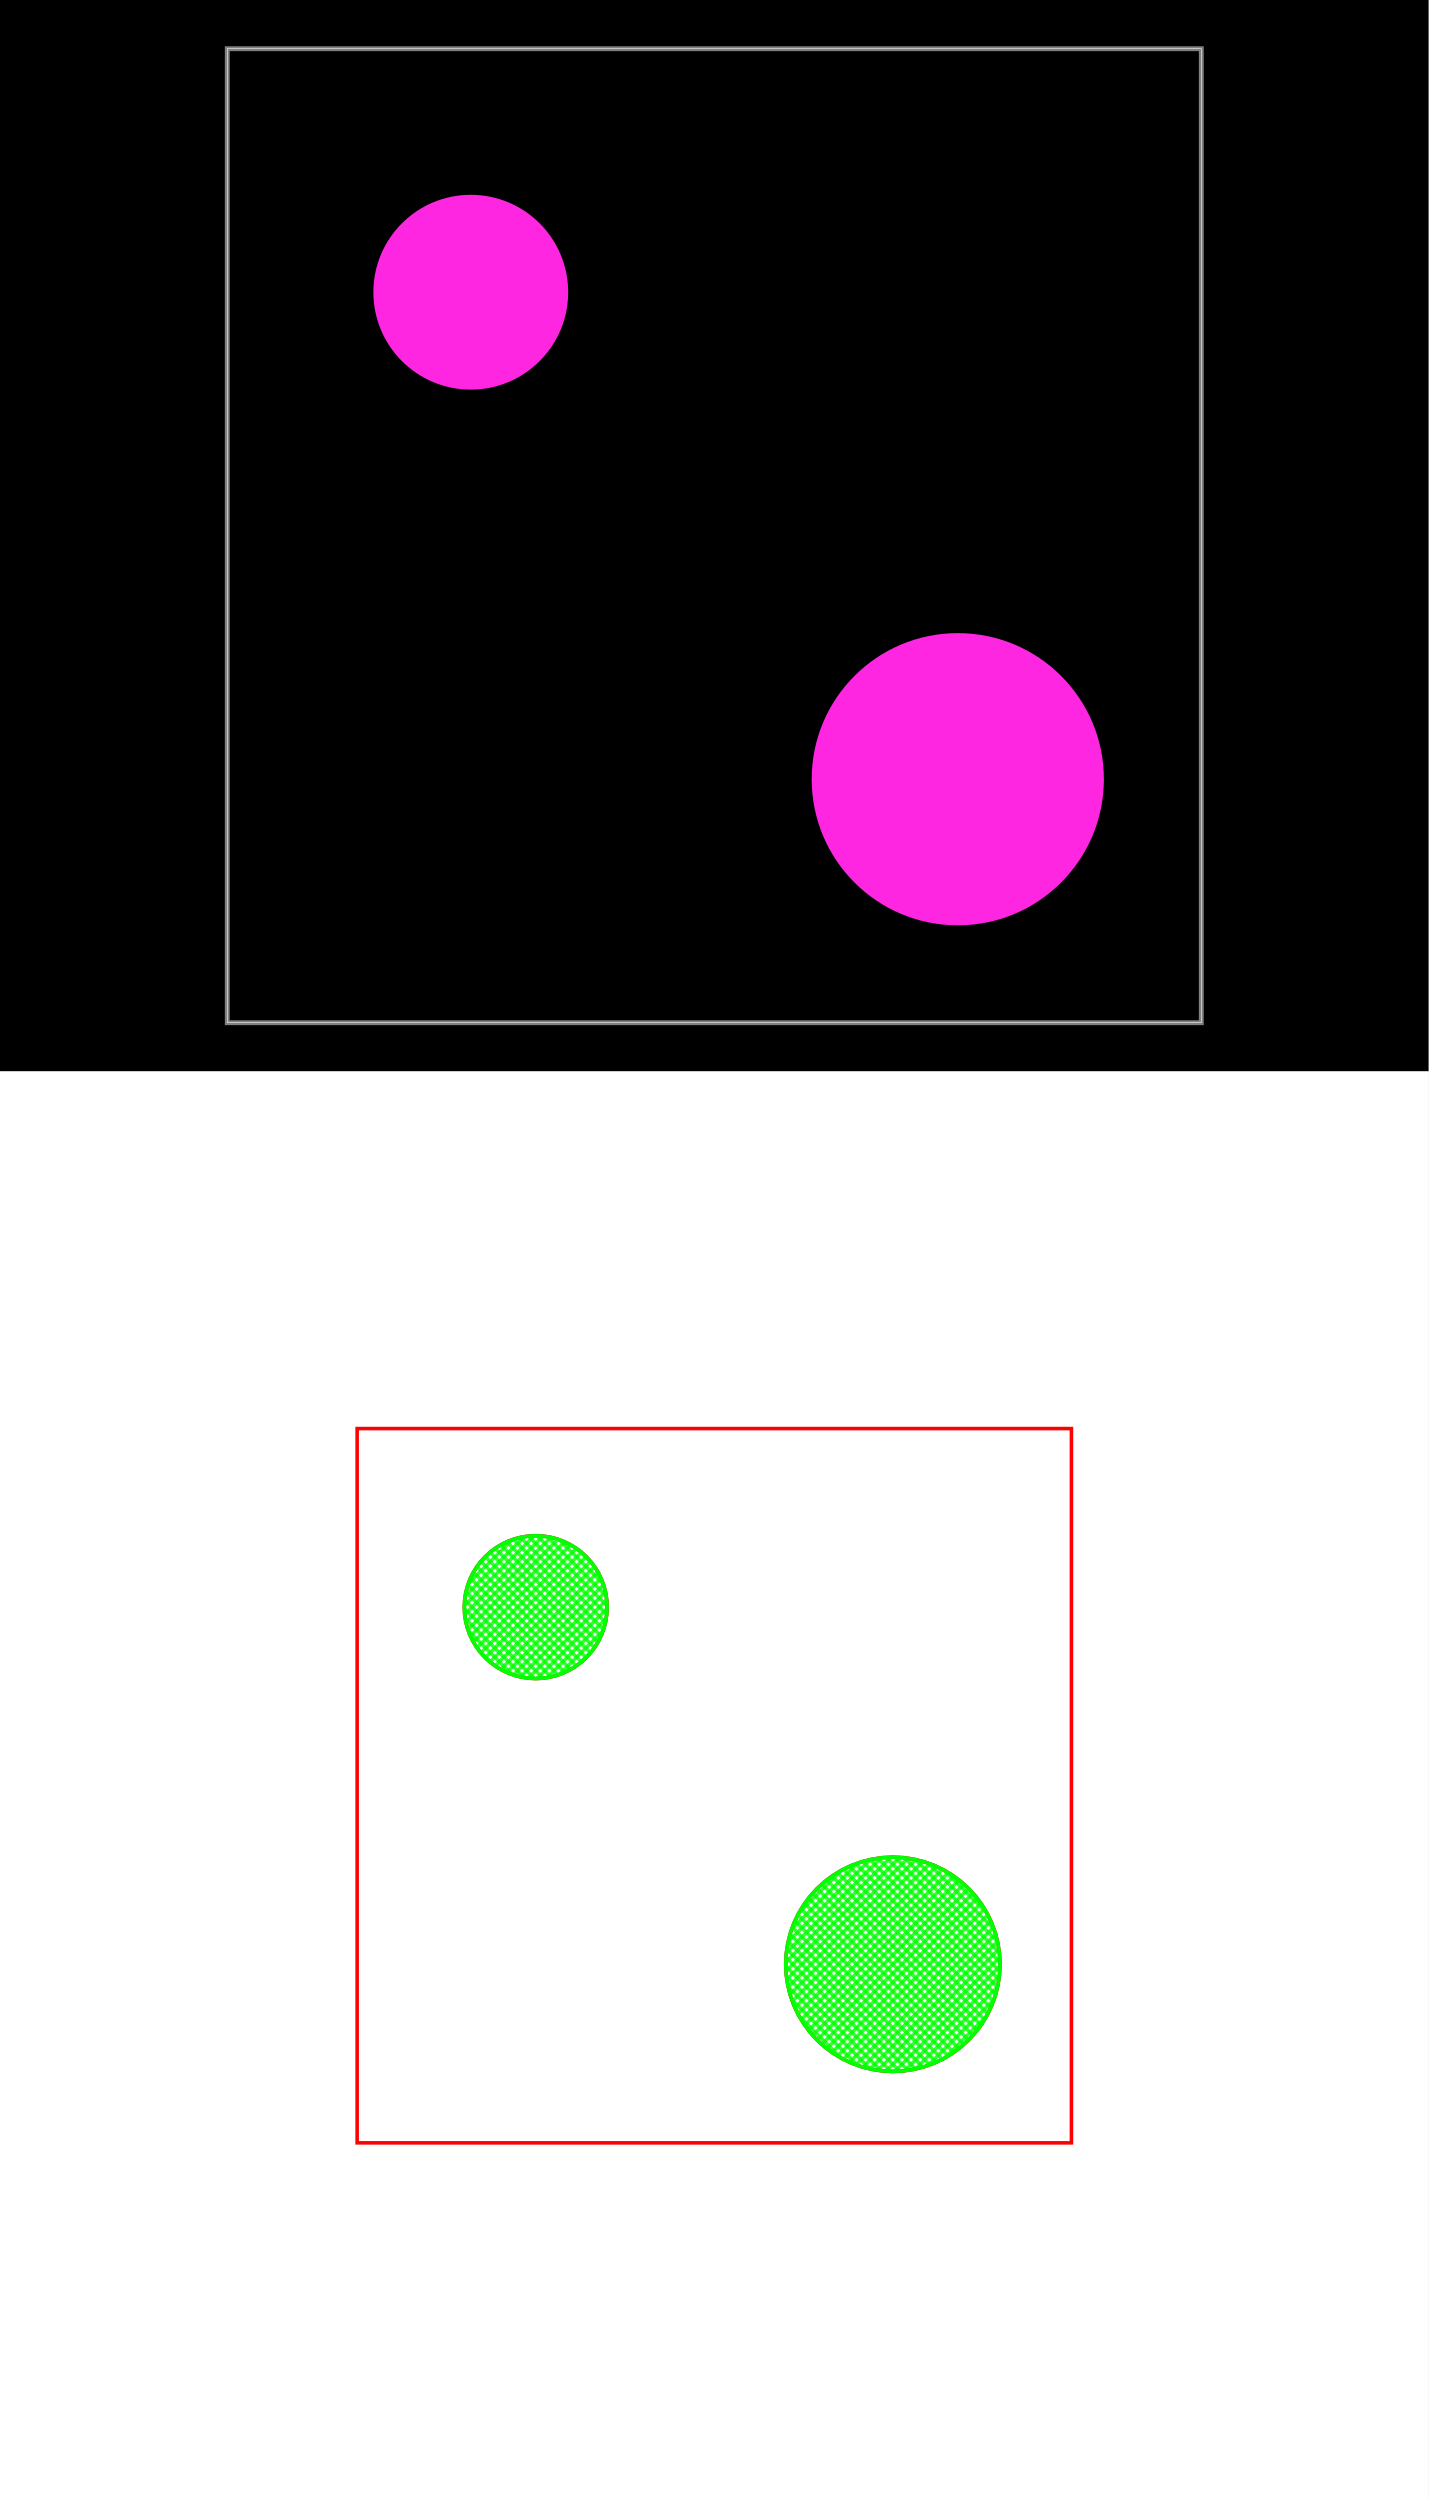
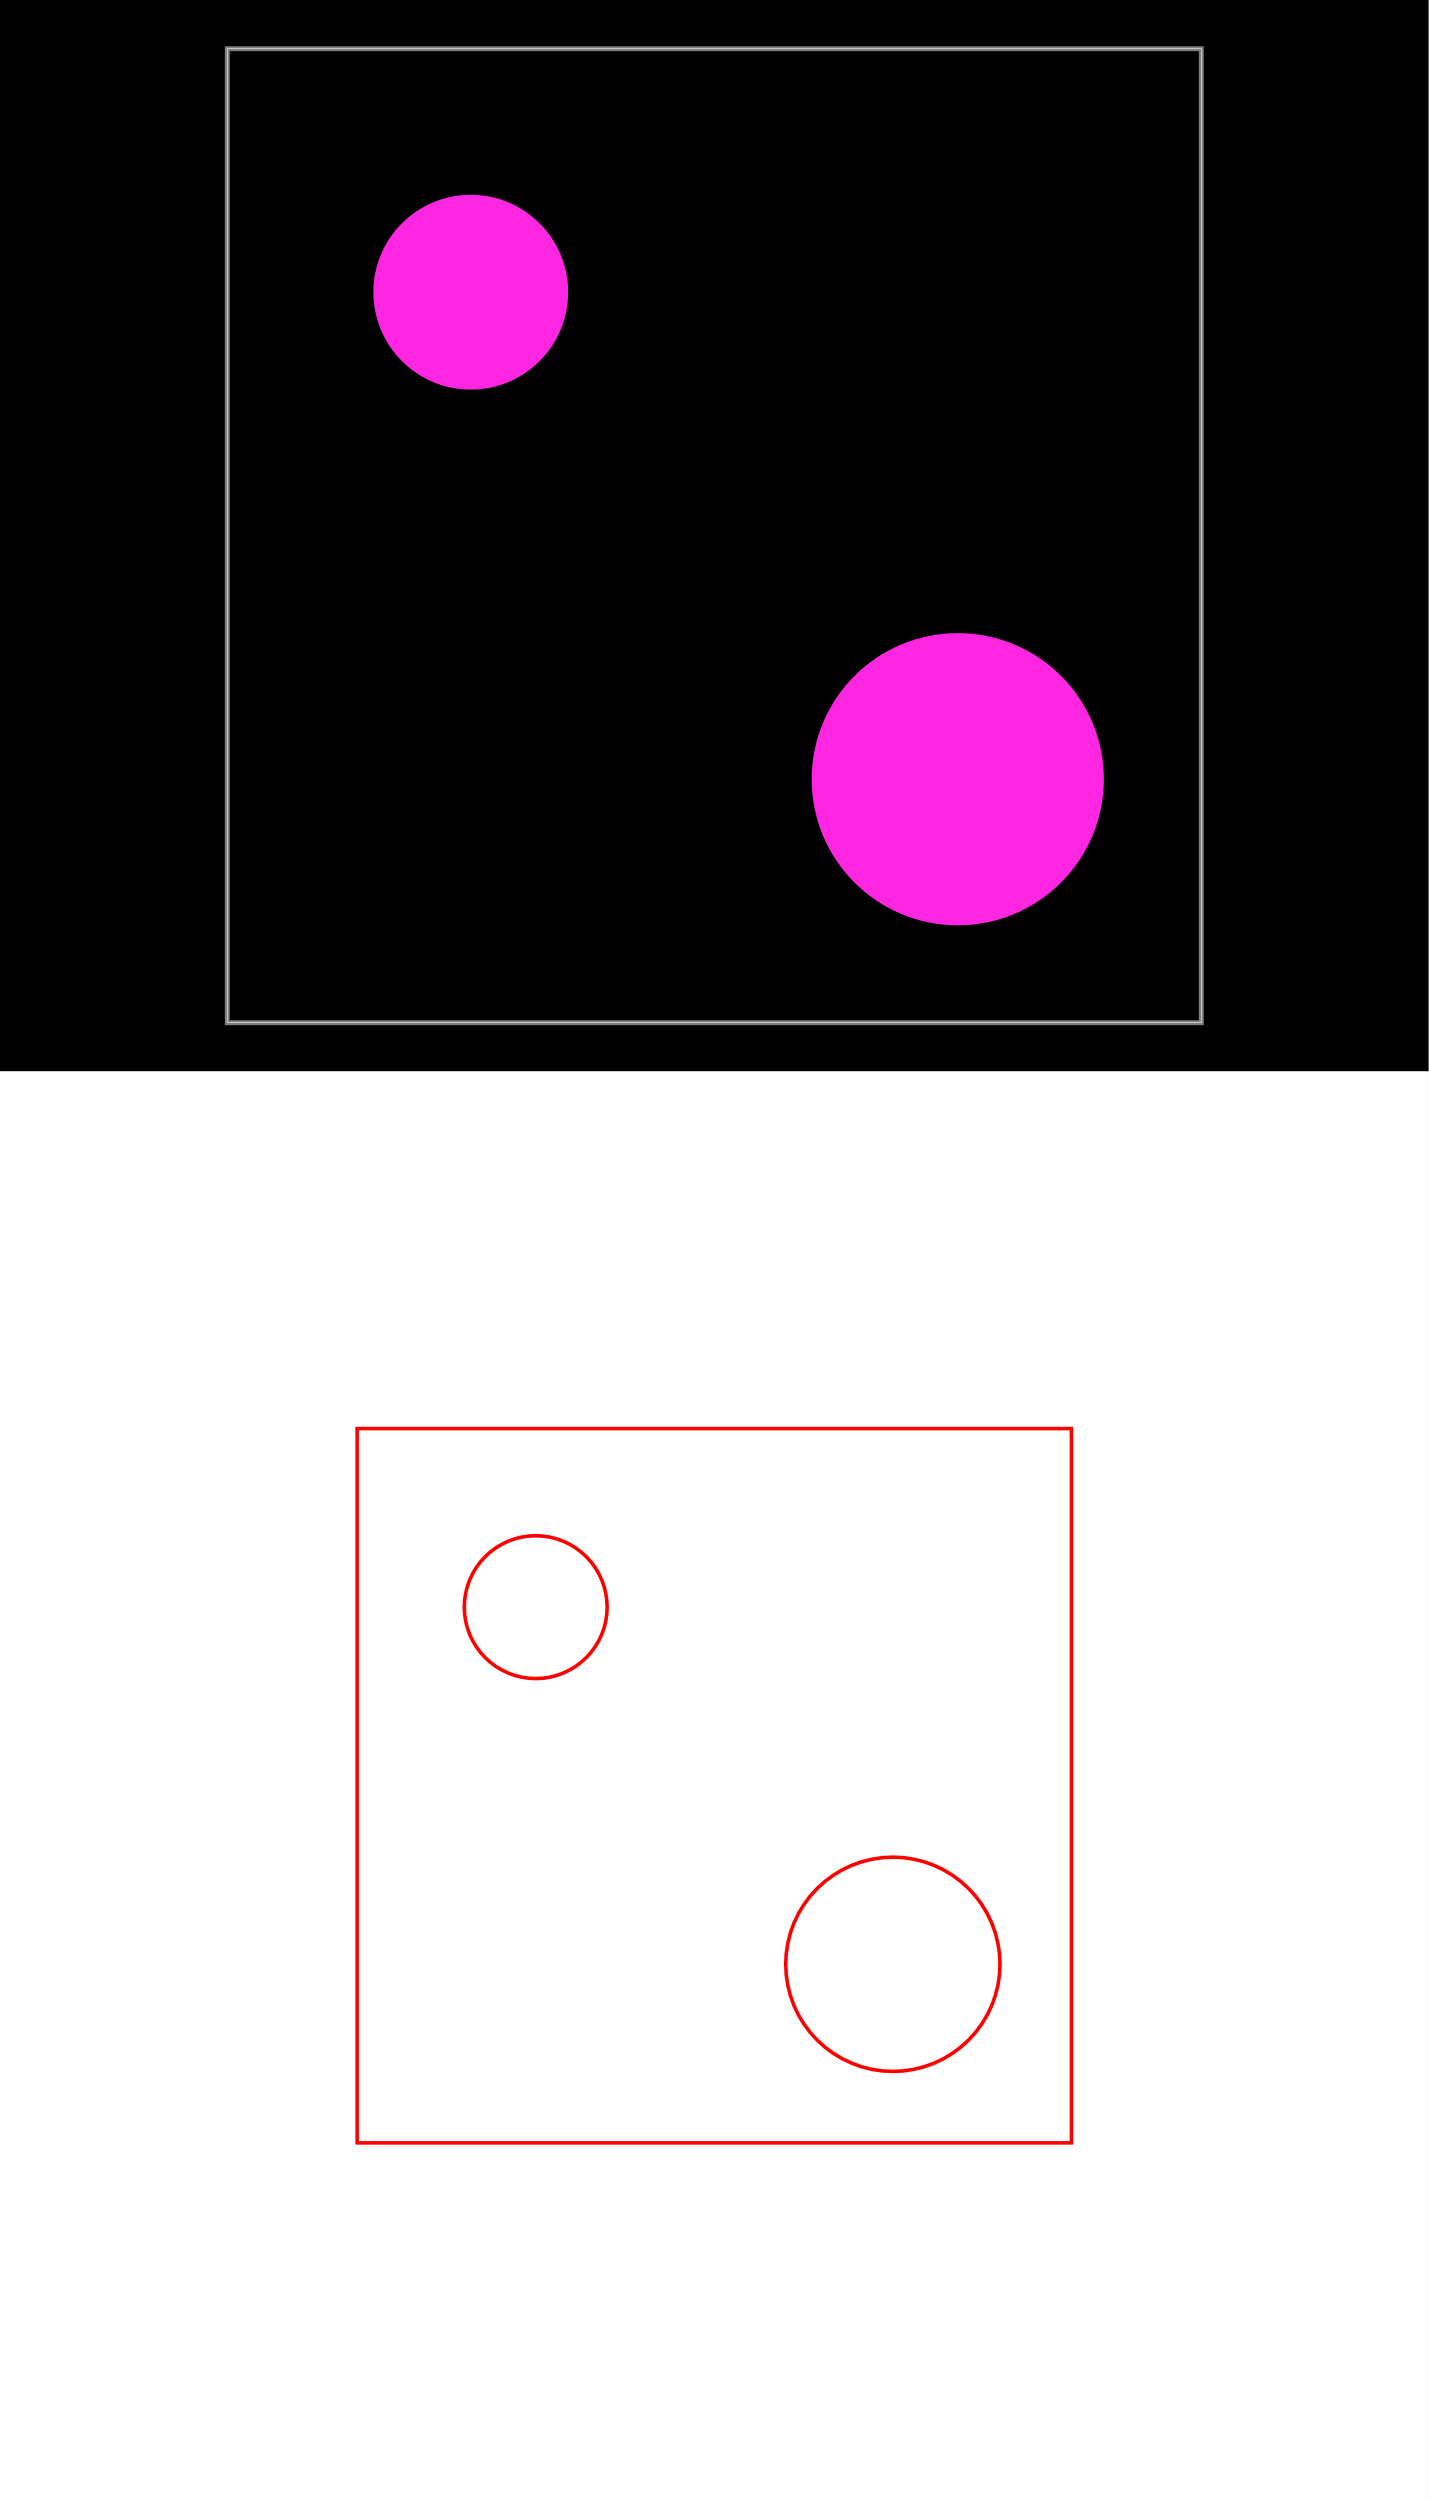
<svg xmlns="http://www.w3.org/2000/svg" width="800" height="1400" viewBox="0 0 800 1400">
  <g transform="translate(0, 0)">
    <style />
    <rect class="boundary" x="0" y="0" fill="#000" width="800" height="600" data-type="pcb_background" data-pcb-layer="global" />
    <rect class="pcb-boundary" fill="none" stroke="#fff" stroke-width="0.3" x="127.273" y="27.273" width="545.455" height="545.455" data-type="pcb_boundary" data-pcb-layer="global" />
    <path class="pcb-board" d="M 127.273 572.727 L 672.727 572.727 L 672.727 27.273 L 127.273 27.273 Z" fill="none" stroke="rgba(255, 255, 255, 0.5)" stroke-width="2.727" data-type="pcb_board" data-pcb-layer="board" />
    <circle class="pcb-cutout pcb-cutout-circle" cx="263.636" cy="163.636" r="54.545" fill="#FF26E2" data-type="pcb_cutout" data-pcb-layer="drill" />
    <circle class="pcb-cutout pcb-cutout-circle" cx="536.364" cy="436.364" r="81.818" fill="#FF26E2" data-type="pcb_cutout" data-pcb-layer="drill" />
  </g>
  <g transform="translate(0, 600) scale(20, 20) translate(19.9, 19.9)">
    <rect x="-19.9" y="-19.9" width="40" height="40" fill="white" />
    <g transform="matrix(1 0 0 -1 0 0.2)">
      <g transform="matrix(1,0,0,1,0,0)">
        <path d="M -9.9 -9.9 L 10.1 -9.9 L 10.1 10.1 L -9.9 10.1 L -9.9 -9.9 L -9.9 -9.9 Z" fill="none" stroke="#FF0000" stroke-width="0.1" />
      </g>
      <g transform="matrix(1,0,0,1,0,0)">
        <path d="M -2.9 5.1 L -2.91 5.296 L -2.938 5.49 L -2.986 5.681 L -3.052 5.865 L -3.136 6.043 L -3.237 6.211 L -3.354 6.369 L -3.486 6.514 L -3.631 6.646 L -3.789 6.763 L -3.957 6.864 L -4.135 6.948 L -4.319 7.014 L -4.51 7.062 L -4.704 7.09 L -4.9 7.1 L -5.096 7.09 L -5.29 7.062 L -5.481 7.014 L -5.665 6.948 L -5.843 6.864 L -6.011 6.763 L -6.169 6.646 L -6.314 6.514 L -6.446 6.369 L -6.563 6.211 L -6.664 6.043 L -6.748 5.865 L -6.814 5.681 L -6.862 5.49 L -6.89 5.296 L -6.9 5.1 L -6.89 4.904 L -6.862 4.71 L -6.814 4.519 L -6.748 4.335 L -6.664 4.157 L -6.563 3.989 L -6.446 3.831 L -6.314 3.686 L -6.169 3.554 L -6.011 3.437 L -5.843 3.336 L -5.665 3.252 L -5.481 3.186 L -5.29 3.138 L -5.096 3.11 L -4.9 3.1 L -4.704 3.11 L -4.51 3.138 L -4.319 3.186 L -4.135 3.252 L -3.957 3.336 L -3.789 3.437 L -3.631 3.554 L -3.486 3.686 L -3.354 3.831 L -3.237 3.989 L -3.136 4.157 L -3.052 4.335 L -2.986 4.519 L -2.938 4.71 L -2.91 4.904 L -2.9 5.1 L -2.9 5.1 Z" fill="none" stroke="#FF0000" stroke-width="0.1" />
      </g>
      <g transform="matrix(1,0,0,1,0,0)">
-         <clipPath id="clip-1767469873536-8hjxgmfra__stack1">
-           <path d="M -2.9 5.1 L -2.91 5.296 L -2.938 5.49 L -2.986 5.681 L -3.052 5.865 L -3.136 6.043 L -3.237 6.211 L -3.354 6.369 L -3.486 6.514 L -3.631 6.646 L -3.789 6.763 L -3.957 6.864 L -4.135 6.948 L -4.319 7.014 L -4.51 7.062 L -4.704 7.09 L -4.9 7.1 L -5.096 7.09 L -5.29 7.062 L -5.481 7.014 L -5.665 6.948 L -5.843 6.864 L -6.011 6.763 L -6.169 6.646 L -6.314 6.514 L -6.446 6.369 L -6.563 6.211 L -6.664 6.043 L -6.748 5.865 L -6.814 5.681 L -6.862 5.49 L -6.89 5.296 L -6.9 5.1 L -6.89 4.904 L -6.862 4.71 L -6.814 4.519 L -6.748 4.335 L -6.664 4.157 L -6.563 3.989 L -6.446 3.831 L -6.314 3.686 L -6.169 3.554 L -6.011 3.437 L -5.843 3.336 L -5.665 3.252 L -5.481 3.186 L -5.29 3.138 L -5.096 3.11 L -4.9 3.1 L -4.704 3.11 L -4.51 3.138 L -4.319 3.186 L -4.135 3.252 L -3.957 3.336 L -3.789 3.437 L -3.631 3.554 L -3.486 3.686 L -3.354 3.831 L -3.237 3.989 L -3.136 4.157 L -3.052 4.335 L -2.986 4.519 L -2.938 4.71 L -2.91 4.904 L -2.9 5.1 L -2.9 5.1 Z" />
-         </clipPath>
-         <g clip-path="url(#clip-1767469873536-8hjxgmfra__stack1)">
-           <line x1="-3.082" y1="3.1" x2="-2.9" y2="3.282" stroke="#00FF00" stroke-width="0.1" stroke-opacity="0.8" />
-           <line x1="-3.336" y1="3.1" x2="-2.9" y2="3.536" stroke="#00FF00" stroke-width="0.1" stroke-opacity="0.8" />
-           <line x1="-3.591" y1="3.1" x2="-2.9" y2="3.791" stroke="#00FF00" stroke-width="0.1" stroke-opacity="0.8" />
-           <line x1="-3.845" y1="3.1" x2="-2.9" y2="4.045" stroke="#00FF00" stroke-width="0.1" stroke-opacity="0.8" />
-           <line x1="-4.1" y1="3.1" x2="-2.9" y2="4.3" stroke="#00FF00" stroke-width="0.1" stroke-opacity="0.8" />
-           <line x1="-4.354" y1="3.1" x2="-2.9" y2="4.554" stroke="#00FF00" stroke-width="0.1" stroke-opacity="0.8" />
-           <line x1="-4.609" y1="3.1" x2="-2.9" y2="4.809" stroke="#00FF00" stroke-width="0.1" stroke-opacity="0.8" />
-           <line x1="-4.864" y1="3.1" x2="-2.9" y2="5.064" stroke="#00FF00" stroke-width="0.1" stroke-opacity="0.8" />
-           <line x1="-5.118" y1="3.1" x2="-2.9" y2="5.318" stroke="#00FF00" stroke-width="0.1" stroke-opacity="0.8" />
-           <line x1="-5.373" y1="3.1" x2="-2.9" y2="5.573" stroke="#00FF00" stroke-width="0.1" stroke-opacity="0.8" />
-           <line x1="-5.627" y1="3.1" x2="-2.9" y2="5.827" stroke="#00FF00" stroke-width="0.1" stroke-opacity="0.8" />
-           <line x1="-5.882" y1="3.1" x2="-2.9" y2="6.082" stroke="#00FF00" stroke-width="0.1" stroke-opacity="0.8" />
-           <line x1="-6.136" y1="3.1" x2="-2.9" y2="6.336" stroke="#00FF00" stroke-width="0.1" stroke-opacity="0.8" />
-           <line x1="-6.391" y1="3.1" x2="-2.9" y2="6.591" stroke="#00FF00" stroke-width="0.1" stroke-opacity="0.8" />
-           <line x1="-6.645" y1="3.1" x2="-2.9" y2="6.845" stroke="#00FF00" stroke-width="0.1" stroke-opacity="0.8" />
-           <line x1="-6.9" y1="3.1" x2="-2.9" y2="7.1" stroke="#00FF00" stroke-width="0.1" stroke-opacity="0.8" />
-           <line x1="-6.9" y1="3.355" x2="-3.155" y2="7.1" stroke="#00FF00" stroke-width="0.1" stroke-opacity="0.8" />
-           <line x1="-6.9" y1="3.609" x2="-3.409" y2="7.1" stroke="#00FF00" stroke-width="0.1" stroke-opacity="0.8" />
-           <line x1="-6.9" y1="3.864" x2="-3.664" y2="7.1" stroke="#00FF00" stroke-width="0.1" stroke-opacity="0.8" />
-           <line x1="-6.9" y1="4.118" x2="-3.918" y2="7.1" stroke="#00FF00" stroke-width="0.1" stroke-opacity="0.8" />
-           <line x1="-6.9" y1="4.373" x2="-4.173" y2="7.1" stroke="#00FF00" stroke-width="0.1" stroke-opacity="0.8" />
-           <line x1="-6.9" y1="4.627" x2="-4.427" y2="7.1" stroke="#00FF00" stroke-width="0.1" stroke-opacity="0.8" />
-           <line x1="-6.9" y1="4.882" x2="-4.682" y2="7.1" stroke="#00FF00" stroke-width="0.1" stroke-opacity="0.8" />
-           <line x1="-6.9" y1="5.136" x2="-4.936" y2="7.1" stroke="#00FF00" stroke-width="0.1" stroke-opacity="0.8" />
-           <line x1="-6.9" y1="5.391" x2="-5.191" y2="7.1" stroke="#00FF00" stroke-width="0.1" stroke-opacity="0.8" />
-           <line x1="-6.9" y1="5.646" x2="-5.446" y2="7.1" stroke="#00FF00" stroke-width="0.1" stroke-opacity="0.8" />
-           <line x1="-6.9" y1="5.9" x2="-5.7" y2="7.1" stroke="#00FF00" stroke-width="0.1" stroke-opacity="0.8" />
-           <line x1="-6.9" y1="6.155" x2="-5.955" y2="7.1" stroke="#00FF00" stroke-width="0.1" stroke-opacity="0.8" />
-           <line x1="-6.9" y1="6.409" x2="-6.209" y2="7.1" stroke="#00FF00" stroke-width="0.1" stroke-opacity="0.8" />
-           <line x1="-6.9" y1="6.664" x2="-6.464" y2="7.1" stroke="#00FF00" stroke-width="0.1" stroke-opacity="0.8" />
-           <line x1="-6.9" y1="6.918" x2="-6.718" y2="7.1" stroke="#00FF00" stroke-width="0.1" stroke-opacity="0.8" />
-           <line x1="-2.9" y1="6.918" x2="-3.082" y2="7.1" stroke="#00FF00" stroke-width="0.1" stroke-opacity="0.8" />
-           <line x1="-2.9" y1="6.664" x2="-3.336" y2="7.1" stroke="#00FF00" stroke-width="0.1" stroke-opacity="0.8" />
-           <line x1="-2.9" y1="6.409" x2="-3.591" y2="7.1" stroke="#00FF00" stroke-width="0.1" stroke-opacity="0.8" />
-           <line x1="-2.9" y1="6.155" x2="-3.845" y2="7.1" stroke="#00FF00" stroke-width="0.1" stroke-opacity="0.8" />
-           <line x1="-2.9" y1="5.9" x2="-4.1" y2="7.1" stroke="#00FF00" stroke-width="0.1" stroke-opacity="0.8" />
-           <line x1="-2.9" y1="5.646" x2="-4.354" y2="7.1" stroke="#00FF00" stroke-width="0.1" stroke-opacity="0.8" />
-           <line x1="-2.9" y1="5.391" x2="-4.609" y2="7.1" stroke="#00FF00" stroke-width="0.1" stroke-opacity="0.8" />
-           <line x1="-2.9" y1="5.136" x2="-4.864" y2="7.1" stroke="#00FF00" stroke-width="0.1" stroke-opacity="0.8" />
-           <line x1="-2.9" y1="4.882" x2="-5.118" y2="7.1" stroke="#00FF00" stroke-width="0.1" stroke-opacity="0.8" />
-           <line x1="-2.9" y1="4.627" x2="-5.373" y2="7.1" stroke="#00FF00" stroke-width="0.1" stroke-opacity="0.8" />
-           <line x1="-2.9" y1="4.373" x2="-5.627" y2="7.1" stroke="#00FF00" stroke-width="0.1" stroke-opacity="0.8" />
-           <line x1="-2.9" y1="4.118" x2="-5.882" y2="7.1" stroke="#00FF00" stroke-width="0.1" stroke-opacity="0.8" />
-           <line x1="-2.9" y1="3.864" x2="-6.136" y2="7.1" stroke="#00FF00" stroke-width="0.1" stroke-opacity="0.8" />
-           <line x1="-2.9" y1="3.609" x2="-6.391" y2="7.1" stroke="#00FF00" stroke-width="0.1" stroke-opacity="0.8" />
-           <line x1="-2.9" y1="3.355" x2="-6.645" y2="7.1" stroke="#00FF00" stroke-width="0.1" stroke-opacity="0.8" />
-           <line x1="-2.9" y1="3.1" x2="-6.9" y2="7.1" stroke="#00FF00" stroke-width="0.1" stroke-opacity="0.8" />
-           <line x1="-3.155" y1="3.1" x2="-6.9" y2="6.845" stroke="#00FF00" stroke-width="0.1" stroke-opacity="0.8" />
-           <line x1="-3.409" y1="3.1" x2="-6.9" y2="6.591" stroke="#00FF00" stroke-width="0.1" stroke-opacity="0.8" />
-           <line x1="-3.664" y1="3.1" x2="-6.9" y2="6.336" stroke="#00FF00" stroke-width="0.1" stroke-opacity="0.8" />
-           <line x1="-3.918" y1="3.1" x2="-6.9" y2="6.082" stroke="#00FF00" stroke-width="0.1" stroke-opacity="0.8" />
-           <line x1="-4.173" y1="3.1" x2="-6.9" y2="5.827" stroke="#00FF00" stroke-width="0.1" stroke-opacity="0.8" />
-           <line x1="-4.427" y1="3.1" x2="-6.9" y2="5.573" stroke="#00FF00" stroke-width="0.1" stroke-opacity="0.8" />
-           <line x1="-4.682" y1="3.1" x2="-6.9" y2="5.318" stroke="#00FF00" stroke-width="0.1" stroke-opacity="0.8" />
-           <line x1="-4.936" y1="3.1" x2="-6.9" y2="5.064" stroke="#00FF00" stroke-width="0.1" stroke-opacity="0.8" />
-           <line x1="-5.191" y1="3.1" x2="-6.9" y2="4.809" stroke="#00FF00" stroke-width="0.1" stroke-opacity="0.8" />
-           <line x1="-5.446" y1="3.1" x2="-6.9" y2="4.554" stroke="#00FF00" stroke-width="0.1" stroke-opacity="0.8" />
-           <line x1="-5.7" y1="3.1" x2="-6.9" y2="4.3" stroke="#00FF00" stroke-width="0.1" stroke-opacity="0.8" />
-           <line x1="-5.955" y1="3.1" x2="-6.9" y2="4.045" stroke="#00FF00" stroke-width="0.1" stroke-opacity="0.8" />
-           <line x1="-6.209" y1="3.1" x2="-6.9" y2="3.791" stroke="#00FF00" stroke-width="0.1" stroke-opacity="0.8" />
-           <line x1="-6.464" y1="3.1" x2="-6.9" y2="3.536" stroke="#00FF00" stroke-width="0.1" stroke-opacity="0.8" />
-           <line x1="-6.718" y1="3.1" x2="-6.9" y2="3.282" stroke="#00FF00" stroke-width="0.1" stroke-opacity="0.8" />
-         </g>
-         <path d="M -2.9 5.1 L -2.91 5.296 L -2.938 5.49 L -2.986 5.681 L -3.052 5.865 L -3.136 6.043 L -3.237 6.211 L -3.354 6.369 L -3.486 6.514 L -3.631 6.646 L -3.789 6.763 L -3.957 6.864 L -4.135 6.948 L -4.319 7.014 L -4.51 7.062 L -4.704 7.09 L -4.9 7.1 L -5.096 7.09 L -5.29 7.062 L -5.481 7.014 L -5.665 6.948 L -5.843 6.864 L -6.011 6.763 L -6.169 6.646 L -6.314 6.514 L -6.446 6.369 L -6.563 6.211 L -6.664 6.043 L -6.748 5.865 L -6.814 5.681 L -6.862 5.49 L -6.89 5.296 L -6.9 5.1 L -6.89 4.904 L -6.862 4.71 L -6.814 4.519 L -6.748 4.335 L -6.664 4.157 L -6.563 3.989 L -6.446 3.831 L -6.314 3.686 L -6.169 3.554 L -6.011 3.437 L -5.843 3.336 L -5.665 3.252 L -5.481 3.186 L -5.29 3.138 L -5.096 3.11 L -4.9 3.1 L -4.704 3.11 L -4.51 3.138 L -4.319 3.186 L -4.135 3.252 L -3.957 3.336 L -3.789 3.437 L -3.631 3.554 L -3.486 3.686 L -3.354 3.831 L -3.237 3.989 L -3.136 4.157 L -3.052 4.335 L -2.986 4.519 L -2.938 4.71 L -2.91 4.904 L -2.9 5.1 L -2.9 5.1 Z" fill="none" stroke="#00FF00" stroke-width="0.1" />
-       </g>
-       <g transform="matrix(1,0,0,1,0,0)">
        <path d="M 8.1 -4.9 L 8.086 -4.606 L 8.042 -4.315 L 7.971 -4.029 L 7.872 -3.752 L 7.746 -3.486 L 7.594 -3.233 L 7.419 -2.997 L 7.221 -2.779 L 7.003 -2.581 L 6.767 -2.406 L 6.514 -2.254 L 6.248 -2.128 L 5.971 -2.029 L 5.685 -1.958 L 5.394 -1.914 L 5.1 -1.9 L 4.806 -1.914 L 4.515 -1.958 L 4.229 -2.029 L 3.952 -2.128 L 3.686 -2.254 L 3.433 -2.406 L 3.197 -2.581 L 2.979 -2.779 L 2.781 -2.997 L 2.606 -3.233 L 2.454 -3.486 L 2.328 -3.752 L 2.229 -4.029 L 2.158 -4.315 L 2.114 -4.606 L 2.1 -4.9 L 2.114 -5.194 L 2.158 -5.485 L 2.229 -5.771 L 2.328 -6.048 L 2.454 -6.314 L 2.606 -6.567 L 2.781 -6.803 L 2.979 -7.021 L 3.197 -7.219 L 3.433 -7.394 L 3.686 -7.546 L 3.952 -7.672 L 4.229 -7.771 L 4.515 -7.842 L 4.806 -7.886 L 5.1 -7.9 L 5.394 -7.886 L 5.685 -7.842 L 5.971 -7.771 L 6.248 -7.672 L 6.514 -7.546 L 6.767 -7.394 L 7.003 -7.219 L 7.221 -7.021 L 7.419 -6.803 L 7.594 -6.567 L 7.746 -6.314 L 7.872 -6.048 L 7.971 -5.771 L 8.042 -5.485 L 8.086 -5.194 L 8.1 -4.9 L 8.1 -4.9 Z" fill="none" stroke="#FF0000" stroke-width="0.1" />
-       </g>
-       <g transform="matrix(1,0,0,1,0,0)">
-         <clipPath id="clip-1767469873536-0vkohmrdv__stack1">
-           <path d="M 8.1 -4.9 L 8.086 -4.606 L 8.042 -4.315 L 7.971 -4.029 L 7.872 -3.752 L 7.746 -3.486 L 7.594 -3.233 L 7.419 -2.997 L 7.221 -2.779 L 7.003 -2.581 L 6.767 -2.406 L 6.514 -2.254 L 6.248 -2.128 L 5.971 -2.029 L 5.685 -1.958 L 5.394 -1.914 L 5.1 -1.9 L 4.806 -1.914 L 4.515 -1.958 L 4.229 -2.029 L 3.952 -2.128 L 3.686 -2.254 L 3.433 -2.406 L 3.197 -2.581 L 2.979 -2.779 L 2.781 -2.997 L 2.606 -3.233 L 2.454 -3.486 L 2.328 -3.752 L 2.229 -4.029 L 2.158 -4.315 L 2.114 -4.606 L 2.1 -4.9 L 2.114 -5.194 L 2.158 -5.485 L 2.229 -5.771 L 2.328 -6.048 L 2.454 -6.314 L 2.606 -6.567 L 2.781 -6.803 L 2.979 -7.021 L 3.197 -7.219 L 3.433 -7.394 L 3.686 -7.546 L 3.952 -7.672 L 4.229 -7.771 L 4.515 -7.842 L 4.806 -7.886 L 5.1 -7.9 L 5.394 -7.886 L 5.685 -7.842 L 5.971 -7.771 L 6.248 -7.672 L 6.514 -7.546 L 6.767 -7.394 L 7.003 -7.219 L 7.221 -7.021 L 7.419 -6.803 L 7.594 -6.567 L 7.746 -6.314 L 7.872 -6.048 L 7.971 -5.771 L 8.042 -5.485 L 8.086 -5.194 L 8.1 -4.9 L 8.1 -4.9 Z" />
-         </clipPath>
-         <g clip-path="url(#clip-1767469873536-0vkohmrdv__stack1)">
-           <line x1="7.955" y1="-7.9" x2="8.1" y2="-7.755" stroke="#00FF00" stroke-width="0.1" stroke-opacity="0.8" />
-           <line x1="7.7" y1="-7.9" x2="8.1" y2="-7.5" stroke="#00FF00" stroke-width="0.1" stroke-opacity="0.8" />
-           <line x1="7.446" y1="-7.9" x2="8.1" y2="-7.246" stroke="#00FF00" stroke-width="0.1" stroke-opacity="0.8" />
-           <line x1="7.191" y1="-7.9" x2="8.1" y2="-6.991" stroke="#00FF00" stroke-width="0.1" stroke-opacity="0.8" />
-           <line x1="6.937" y1="-7.9" x2="8.1" y2="-6.737" stroke="#00FF00" stroke-width="0.1" stroke-opacity="0.8" />
-           <line x1="6.682" y1="-7.9" x2="8.1" y2="-6.482" stroke="#00FF00" stroke-width="0.1" stroke-opacity="0.8" />
-           <line x1="6.427" y1="-7.9" x2="8.1" y2="-6.227" stroke="#00FF00" stroke-width="0.1" stroke-opacity="0.8" />
-           <line x1="6.173" y1="-7.9" x2="8.1" y2="-5.973" stroke="#00FF00" stroke-width="0.1" stroke-opacity="0.8" />
-           <line x1="5.918" y1="-7.9" x2="8.1" y2="-5.718" stroke="#00FF00" stroke-width="0.1" stroke-opacity="0.8" />
-           <line x1="5.664" y1="-7.9" x2="8.1" y2="-5.464" stroke="#00FF00" stroke-width="0.1" stroke-opacity="0.8" />
-           <line x1="5.409" y1="-7.9" x2="8.1" y2="-5.209" stroke="#00FF00" stroke-width="0.1" stroke-opacity="0.8" />
-           <line x1="5.155" y1="-7.9" x2="8.1" y2="-4.955" stroke="#00FF00" stroke-width="0.1" stroke-opacity="0.8" />
-           <line x1="4.9" y1="-7.9" x2="8.1" y2="-4.7" stroke="#00FF00" stroke-width="0.1" stroke-opacity="0.8" />
-           <line x1="4.646" y1="-7.9" x2="8.1" y2="-4.446" stroke="#00FF00" stroke-width="0.1" stroke-opacity="0.8" />
-           <line x1="4.391" y1="-7.9" x2="8.1" y2="-4.191" stroke="#00FF00" stroke-width="0.1" stroke-opacity="0.8" />
-           <line x1="4.136" y1="-7.9" x2="8.1" y2="-3.936" stroke="#00FF00" stroke-width="0.1" stroke-opacity="0.8" />
-           <line x1="3.882" y1="-7.9" x2="8.1" y2="-3.682" stroke="#00FF00" stroke-width="0.1" stroke-opacity="0.8" />
-           <line x1="3.627" y1="-7.9" x2="8.1" y2="-3.427" stroke="#00FF00" stroke-width="0.1" stroke-opacity="0.8" />
-           <line x1="3.373" y1="-7.9" x2="8.1" y2="-3.173" stroke="#00FF00" stroke-width="0.1" stroke-opacity="0.8" />
-           <line x1="3.118" y1="-7.9" x2="8.1" y2="-2.918" stroke="#00FF00" stroke-width="0.1" stroke-opacity="0.8" />
-           <line x1="2.864" y1="-7.9" x2="8.1" y2="-2.664" stroke="#00FF00" stroke-width="0.1" stroke-opacity="0.8" />
-           <line x1="2.609" y1="-7.9" x2="8.1" y2="-2.409" stroke="#00FF00" stroke-width="0.1" stroke-opacity="0.8" />
-           <line x1="2.355" y1="-7.9" x2="8.1" y2="-2.155" stroke="#00FF00" stroke-width="0.1" stroke-opacity="0.8" />
-           <line x1="2.1" y1="-7.9" x2="8.1" y2="-1.9" stroke="#00FF00" stroke-width="0.1" stroke-opacity="0.8" />
-           <line x1="2.1" y1="-7.645" x2="7.845" y2="-1.9" stroke="#00FF00" stroke-width="0.1" stroke-opacity="0.8" />
-           <line x1="2.1" y1="-7.391" x2="7.591" y2="-1.9" stroke="#00FF00" stroke-width="0.1" stroke-opacity="0.8" />
-           <line x1="2.1" y1="-7.136" x2="7.336" y2="-1.9" stroke="#00FF00" stroke-width="0.1" stroke-opacity="0.8" />
-           <line x1="2.1" y1="-6.882" x2="7.082" y2="-1.9" stroke="#00FF00" stroke-width="0.1" stroke-opacity="0.8" />
-           <line x1="2.1" y1="-6.627" x2="6.827" y2="-1.9" stroke="#00FF00" stroke-width="0.1" stroke-opacity="0.8" />
-           <line x1="2.1" y1="-6.373" x2="6.573" y2="-1.9" stroke="#00FF00" stroke-width="0.1" stroke-opacity="0.8" />
-           <line x1="2.1" y1="-6.118" x2="6.318" y2="-1.9" stroke="#00FF00" stroke-width="0.1" stroke-opacity="0.8" />
-           <line x1="2.1" y1="-5.864" x2="6.064" y2="-1.9" stroke="#00FF00" stroke-width="0.1" stroke-opacity="0.8" />
-           <line x1="2.1" y1="-5.609" x2="5.809" y2="-1.9" stroke="#00FF00" stroke-width="0.1" stroke-opacity="0.8" />
-           <line x1="2.1" y1="-5.354" x2="5.554" y2="-1.9" stroke="#00FF00" stroke-width="0.1" stroke-opacity="0.8" />
-           <line x1="2.1" y1="-5.1" x2="5.3" y2="-1.9" stroke="#00FF00" stroke-width="0.1" stroke-opacity="0.8" />
-           <line x1="2.1" y1="-4.845" x2="5.045" y2="-1.9" stroke="#00FF00" stroke-width="0.1" stroke-opacity="0.8" />
-           <line x1="2.1" y1="-4.591" x2="4.791" y2="-1.9" stroke="#00FF00" stroke-width="0.1" stroke-opacity="0.8" />
-           <line x1="2.1" y1="-4.336" x2="4.536" y2="-1.9" stroke="#00FF00" stroke-width="0.1" stroke-opacity="0.8" />
-           <line x1="2.1" y1="-4.082" x2="4.282" y2="-1.9" stroke="#00FF00" stroke-width="0.1" stroke-opacity="0.8" />
-           <line x1="2.1" y1="-3.827" x2="4.027" y2="-1.9" stroke="#00FF00" stroke-width="0.1" stroke-opacity="0.8" />
-           <line x1="2.1" y1="-3.573" x2="3.773" y2="-1.9" stroke="#00FF00" stroke-width="0.1" stroke-opacity="0.8" />
-           <line x1="2.1" y1="-3.318" x2="3.518" y2="-1.9" stroke="#00FF00" stroke-width="0.1" stroke-opacity="0.8" />
-           <line x1="2.1" y1="-3.063" x2="3.263" y2="-1.9" stroke="#00FF00" stroke-width="0.1" stroke-opacity="0.8" />
-           <line x1="2.1" y1="-2.809" x2="3.009" y2="-1.9" stroke="#00FF00" stroke-width="0.1" stroke-opacity="0.8" />
-           <line x1="2.1" y1="-2.554" x2="2.754" y2="-1.9" stroke="#00FF00" stroke-width="0.1" stroke-opacity="0.8" />
-           <line x1="2.1" y1="-2.3" x2="2.5" y2="-1.9" stroke="#00FF00" stroke-width="0.1" stroke-opacity="0.8" />
-           <line x1="2.1" y1="-2.045" x2="2.245" y2="-1.9" stroke="#00FF00" stroke-width="0.1" stroke-opacity="0.8" />
-           <line x1="8.1" y1="-2.045" x2="7.955" y2="-1.9" stroke="#00FF00" stroke-width="0.1" stroke-opacity="0.8" />
-           <line x1="8.1" y1="-2.3" x2="7.7" y2="-1.9" stroke="#00FF00" stroke-width="0.1" stroke-opacity="0.8" />
-           <line x1="8.1" y1="-2.554" x2="7.446" y2="-1.9" stroke="#00FF00" stroke-width="0.1" stroke-opacity="0.8" />
-           <line x1="8.1" y1="-2.809" x2="7.191" y2="-1.9" stroke="#00FF00" stroke-width="0.1" stroke-opacity="0.8" />
-           <line x1="8.1" y1="-3.063" x2="6.937" y2="-1.9" stroke="#00FF00" stroke-width="0.1" stroke-opacity="0.8" />
-           <line x1="8.1" y1="-3.318" x2="6.682" y2="-1.9" stroke="#00FF00" stroke-width="0.1" stroke-opacity="0.8" />
-           <line x1="8.1" y1="-3.573" x2="6.427" y2="-1.9" stroke="#00FF00" stroke-width="0.1" stroke-opacity="0.8" />
-           <line x1="8.1" y1="-3.827" x2="6.173" y2="-1.9" stroke="#00FF00" stroke-width="0.1" stroke-opacity="0.8" />
-           <line x1="8.1" y1="-4.082" x2="5.918" y2="-1.9" stroke="#00FF00" stroke-width="0.1" stroke-opacity="0.8" />
-           <line x1="8.1" y1="-4.336" x2="5.664" y2="-1.9" stroke="#00FF00" stroke-width="0.1" stroke-opacity="0.8" />
-           <line x1="8.1" y1="-4.591" x2="5.409" y2="-1.9" stroke="#00FF00" stroke-width="0.1" stroke-opacity="0.8" />
-           <line x1="8.1" y1="-4.845" x2="5.155" y2="-1.9" stroke="#00FF00" stroke-width="0.1" stroke-opacity="0.8" />
-           <line x1="8.1" y1="-5.1" x2="4.9" y2="-1.9" stroke="#00FF00" stroke-width="0.1" stroke-opacity="0.8" />
-           <line x1="8.1" y1="-5.354" x2="4.646" y2="-1.9" stroke="#00FF00" stroke-width="0.1" stroke-opacity="0.8" />
-           <line x1="8.1" y1="-5.609" x2="4.391" y2="-1.9" stroke="#00FF00" stroke-width="0.1" stroke-opacity="0.8" />
-           <line x1="8.1" y1="-5.864" x2="4.136" y2="-1.9" stroke="#00FF00" stroke-width="0.1" stroke-opacity="0.8" />
-           <line x1="8.1" y1="-6.118" x2="3.882" y2="-1.9" stroke="#00FF00" stroke-width="0.1" stroke-opacity="0.8" />
-           <line x1="8.1" y1="-6.373" x2="3.627" y2="-1.9" stroke="#00FF00" stroke-width="0.1" stroke-opacity="0.8" />
-           <line x1="8.1" y1="-6.627" x2="3.373" y2="-1.9" stroke="#00FF00" stroke-width="0.1" stroke-opacity="0.8" />
-           <line x1="8.1" y1="-6.882" x2="3.118" y2="-1.9" stroke="#00FF00" stroke-width="0.1" stroke-opacity="0.8" />
-           <line x1="8.1" y1="-7.136" x2="2.864" y2="-1.9" stroke="#00FF00" stroke-width="0.1" stroke-opacity="0.8" />
-           <line x1="8.1" y1="-7.391" x2="2.609" y2="-1.9" stroke="#00FF00" stroke-width="0.1" stroke-opacity="0.8" />
-           <line x1="8.1" y1="-7.645" x2="2.355" y2="-1.9" stroke="#00FF00" stroke-width="0.1" stroke-opacity="0.8" />
-           <line x1="8.1" y1="-7.9" x2="2.1" y2="-1.9" stroke="#00FF00" stroke-width="0.1" stroke-opacity="0.8" />
-           <line x1="7.845" y1="-7.9" x2="2.1" y2="-2.155" stroke="#00FF00" stroke-width="0.1" stroke-opacity="0.8" />
-           <line x1="7.591" y1="-7.9" x2="2.1" y2="-2.409" stroke="#00FF00" stroke-width="0.1" stroke-opacity="0.8" />
-           <line x1="7.336" y1="-7.9" x2="2.1" y2="-2.664" stroke="#00FF00" stroke-width="0.1" stroke-opacity="0.8" />
-           <line x1="7.082" y1="-7.9" x2="2.1" y2="-2.918" stroke="#00FF00" stroke-width="0.1" stroke-opacity="0.8" />
-           <line x1="6.827" y1="-7.9" x2="2.1" y2="-3.173" stroke="#00FF00" stroke-width="0.1" stroke-opacity="0.8" />
-           <line x1="6.573" y1="-7.9" x2="2.1" y2="-3.427" stroke="#00FF00" stroke-width="0.1" stroke-opacity="0.8" />
-           <line x1="6.318" y1="-7.9" x2="2.1" y2="-3.682" stroke="#00FF00" stroke-width="0.1" stroke-opacity="0.8" />
-           <line x1="6.064" y1="-7.9" x2="2.1" y2="-3.936" stroke="#00FF00" stroke-width="0.1" stroke-opacity="0.8" />
-           <line x1="5.809" y1="-7.9" x2="2.1" y2="-4.191" stroke="#00FF00" stroke-width="0.1" stroke-opacity="0.8" />
-           <line x1="5.554" y1="-7.9" x2="2.1" y2="-4.446" stroke="#00FF00" stroke-width="0.1" stroke-opacity="0.8" />
-           <line x1="5.3" y1="-7.9" x2="2.1" y2="-4.7" stroke="#00FF00" stroke-width="0.1" stroke-opacity="0.8" />
-           <line x1="5.045" y1="-7.9" x2="2.1" y2="-4.955" stroke="#00FF00" stroke-width="0.1" stroke-opacity="0.8" />
-           <line x1="4.791" y1="-7.9" x2="2.1" y2="-5.209" stroke="#00FF00" stroke-width="0.1" stroke-opacity="0.8" />
-           <line x1="4.536" y1="-7.9" x2="2.1" y2="-5.464" stroke="#00FF00" stroke-width="0.1" stroke-opacity="0.8" />
-           <line x1="4.282" y1="-7.9" x2="2.1" y2="-5.718" stroke="#00FF00" stroke-width="0.1" stroke-opacity="0.8" />
-           <line x1="4.027" y1="-7.9" x2="2.1" y2="-5.973" stroke="#00FF00" stroke-width="0.1" stroke-opacity="0.8" />
-           <line x1="3.773" y1="-7.9" x2="2.1" y2="-6.227" stroke="#00FF00" stroke-width="0.1" stroke-opacity="0.8" />
-           <line x1="3.518" y1="-7.9" x2="2.1" y2="-6.482" stroke="#00FF00" stroke-width="0.1" stroke-opacity="0.8" />
-           <line x1="3.263" y1="-7.9" x2="2.1" y2="-6.737" stroke="#00FF00" stroke-width="0.1" stroke-opacity="0.8" />
-           <line x1="3.009" y1="-7.9" x2="2.1" y2="-6.991" stroke="#00FF00" stroke-width="0.1" stroke-opacity="0.8" />
-           <line x1="2.754" y1="-7.9" x2="2.1" y2="-7.246" stroke="#00FF00" stroke-width="0.1" stroke-opacity="0.8" />
-           <line x1="2.5" y1="-7.9" x2="2.1" y2="-7.5" stroke="#00FF00" stroke-width="0.1" stroke-opacity="0.8" />
-           <line x1="2.245" y1="-7.9" x2="2.1" y2="-7.755" stroke="#00FF00" stroke-width="0.1" stroke-opacity="0.8" />
-         </g>
-         <path d="M 8.1 -4.9 L 8.086 -4.606 L 8.042 -4.315 L 7.971 -4.029 L 7.872 -3.752 L 7.746 -3.486 L 7.594 -3.233 L 7.419 -2.997 L 7.221 -2.779 L 7.003 -2.581 L 6.767 -2.406 L 6.514 -2.254 L 6.248 -2.128 L 5.971 -2.029 L 5.685 -1.958 L 5.394 -1.914 L 5.1 -1.9 L 4.806 -1.914 L 4.515 -1.958 L 4.229 -2.029 L 3.952 -2.128 L 3.686 -2.254 L 3.433 -2.406 L 3.197 -2.581 L 2.979 -2.779 L 2.781 -2.997 L 2.606 -3.233 L 2.454 -3.486 L 2.328 -3.752 L 2.229 -4.029 L 2.158 -4.315 L 2.114 -4.606 L 2.1 -4.9 L 2.114 -5.194 L 2.158 -5.485 L 2.229 -5.771 L 2.328 -6.048 L 2.454 -6.314 L 2.606 -6.567 L 2.781 -6.803 L 2.979 -7.021 L 3.197 -7.219 L 3.433 -7.394 L 3.686 -7.546 L 3.952 -7.672 L 4.229 -7.771 L 4.515 -7.842 L 4.806 -7.886 L 5.1 -7.9 L 5.394 -7.886 L 5.685 -7.842 L 5.971 -7.771 L 6.248 -7.672 L 6.514 -7.546 L 6.767 -7.394 L 7.003 -7.219 L 7.221 -7.021 L 7.419 -6.803 L 7.594 -6.567 L 7.746 -6.314 L 7.872 -6.048 L 7.971 -5.771 L 8.042 -5.485 L 8.086 -5.194 L 8.1 -4.9 L 8.1 -4.9 Z" fill="none" stroke="#00FF00" stroke-width="0.1" />
      </g>
    </g>
  </g>
</svg>
